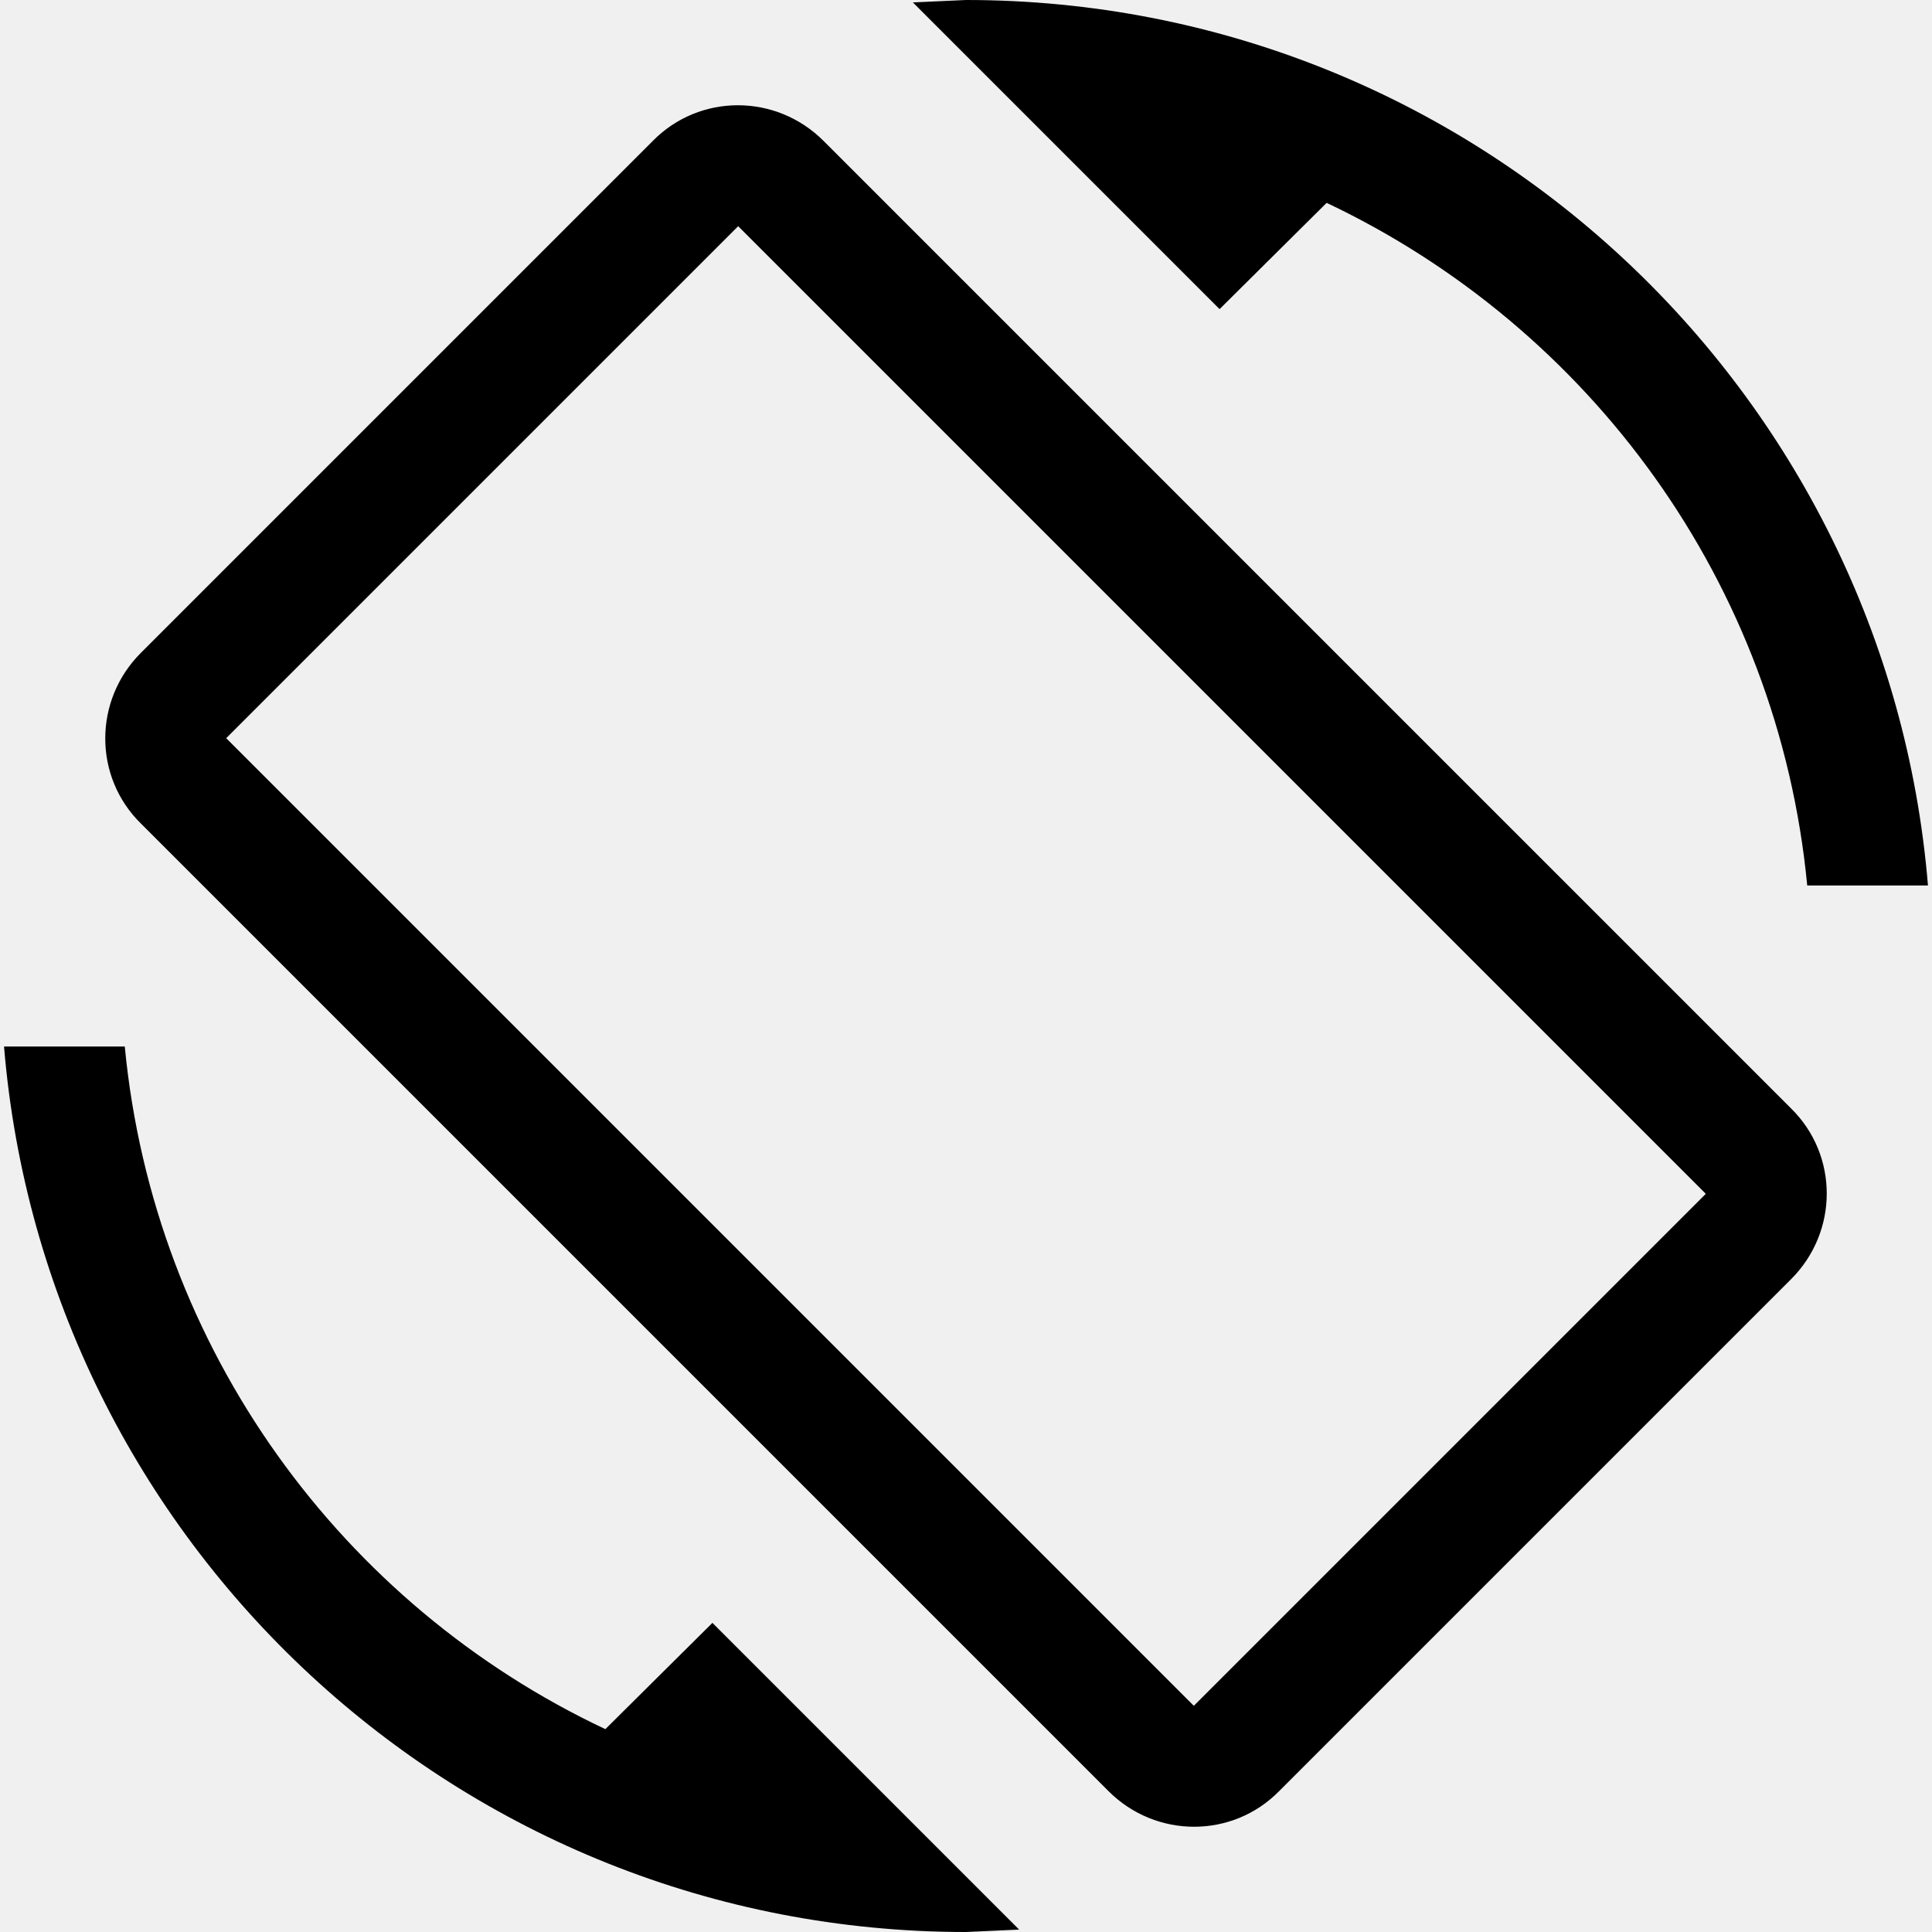
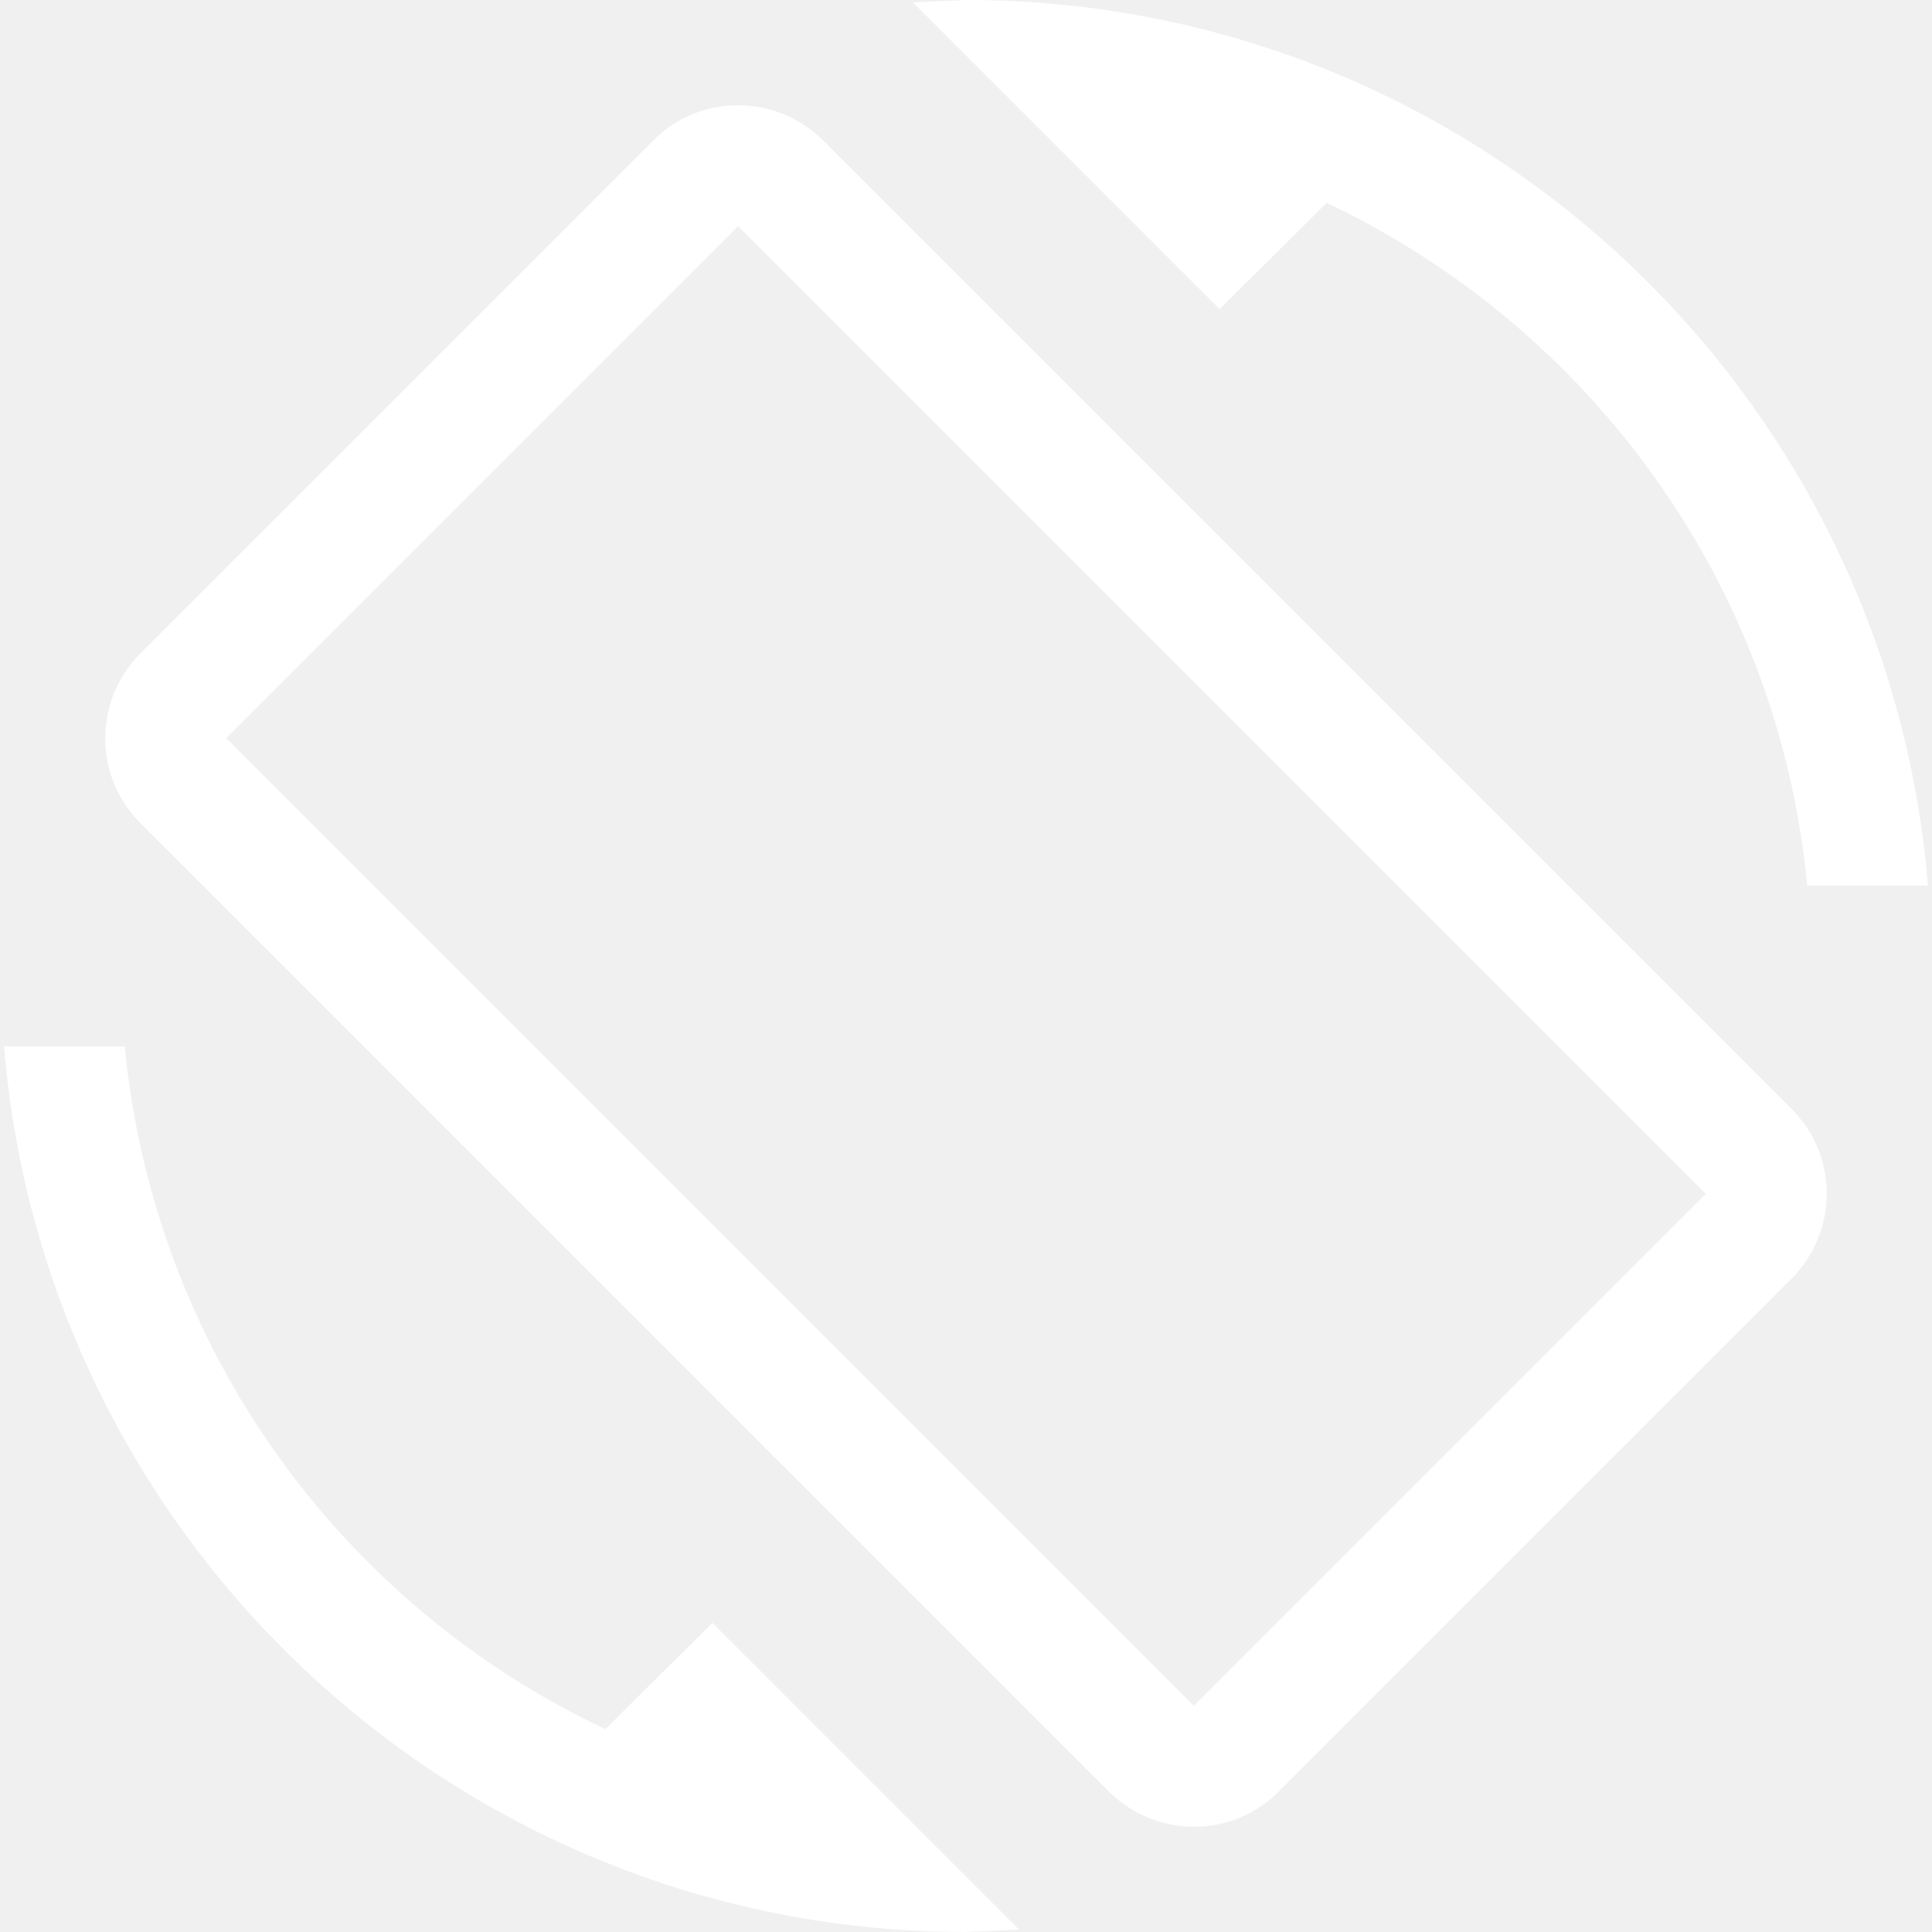
<svg xmlns="http://www.w3.org/2000/svg" width="24" height="24" viewBox="0 0 24 24">
  <path d="M0 0h24v24H0z" fill="none" />
-   <path d="M16.48 2.52c3.27 1.55 5.61 4.72 5.97 8.48h1.5C23.44 4.84 18.29 0 12 0l-.66.03 3.81 3.81 1.33-1.32zm-6.25-.77c-.59-.59-1.54-.59-2.12 0L1.75 8.11c-.59.59-.59 1.54 0 2.12l12.02 12.02c.59.59 1.54.59 2.12 0l6.36-6.36c.59-.59.59-1.54 0-2.12L10.23 1.75zm4.6 19.44L2.81 9.17l6.36-6.36 12.02 12.02-6.36 6.36zm-7.31.29C4.25 19.94 1.91 16.76 1.55 13H.05C.56 19.16 5.71 24 12 24l.66-.03-3.81-3.81-1.33 1.32z" />
+   <path d="M16.48 2.52c3.27 1.55 5.61 4.72 5.97 8.48h1.5C23.44 4.84 18.29 0 12 0l-.66.03 3.81 3.81 1.33-1.32zm-6.25-.77c-.59-.59-1.54-.59-2.12 0L1.75 8.11c-.59.59-.59 1.54 0 2.12l12.02 12.02c.59.59 1.54.59 2.12 0l6.36-6.36c.59-.59.59-1.54 0-2.12L10.23 1.75zm4.6 19.44L2.81 9.17l6.36-6.36 12.02 12.02-6.36 6.36zm-7.31.29C4.25 19.94 1.91 16.76 1.55 13H.05C.56 19.16 5.71 24 12 24l.66-.03-3.81-3.81-1.33 1.32z" fill="#fff" />
</svg>
